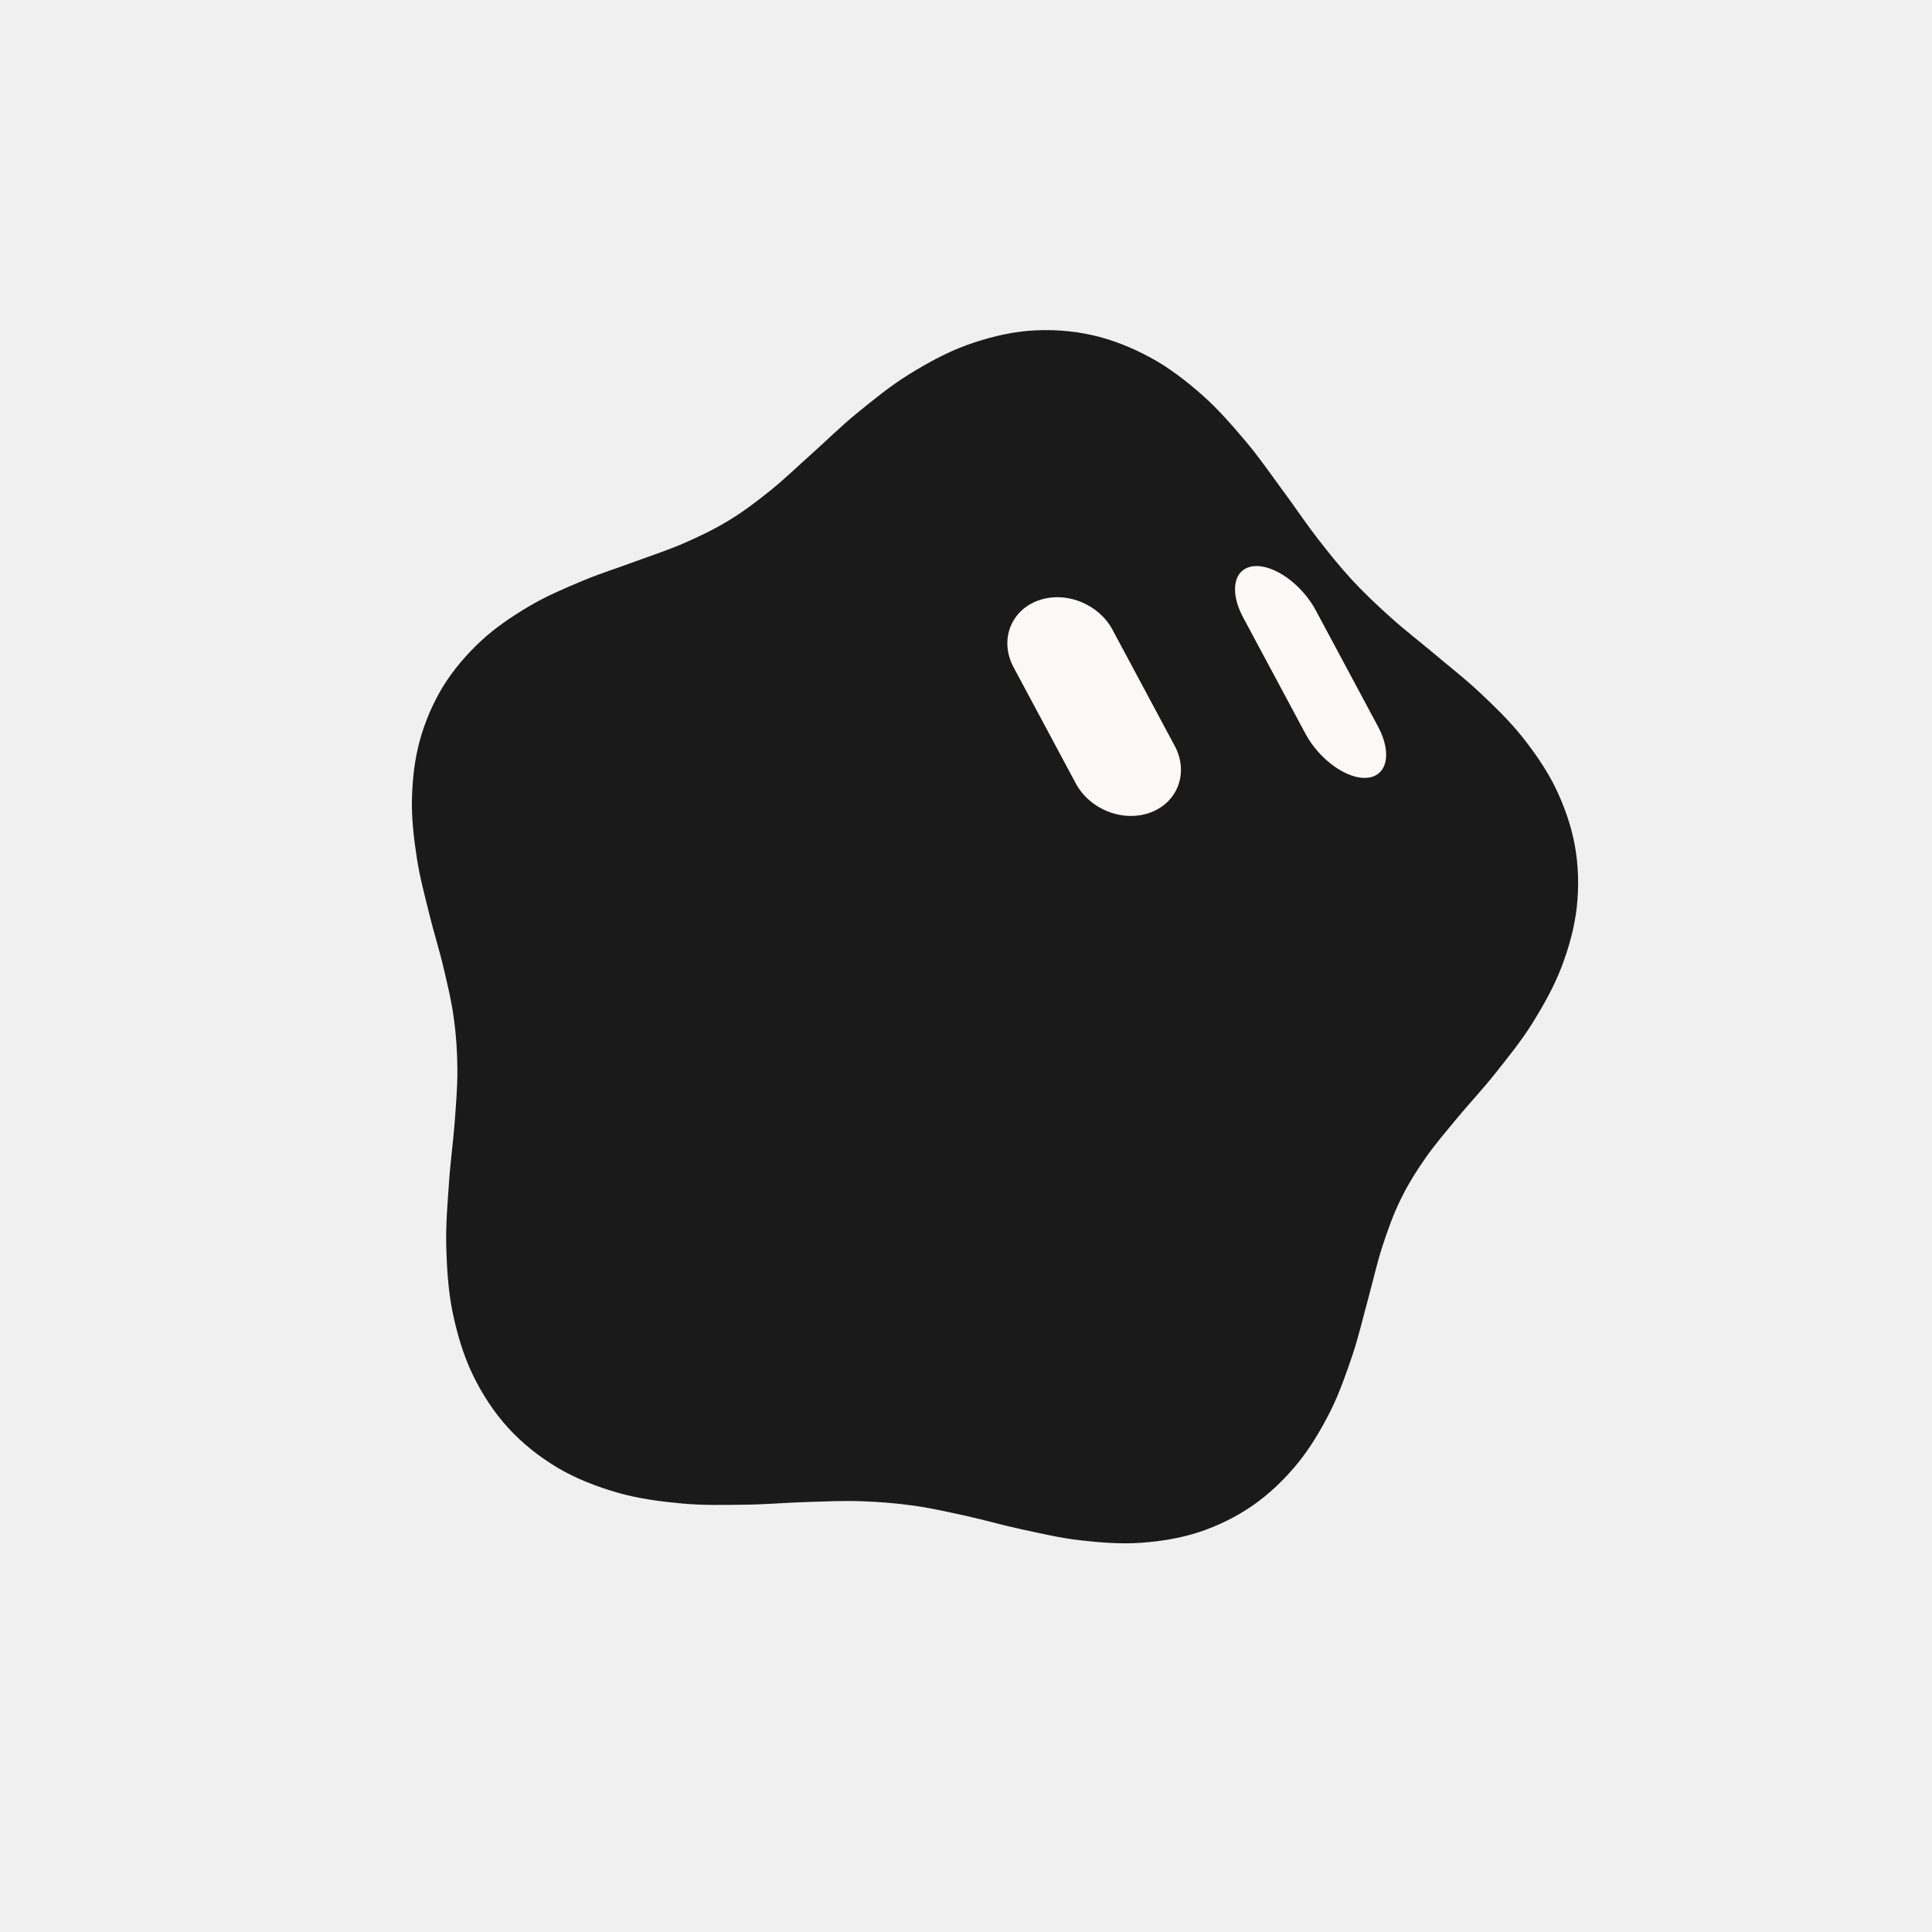
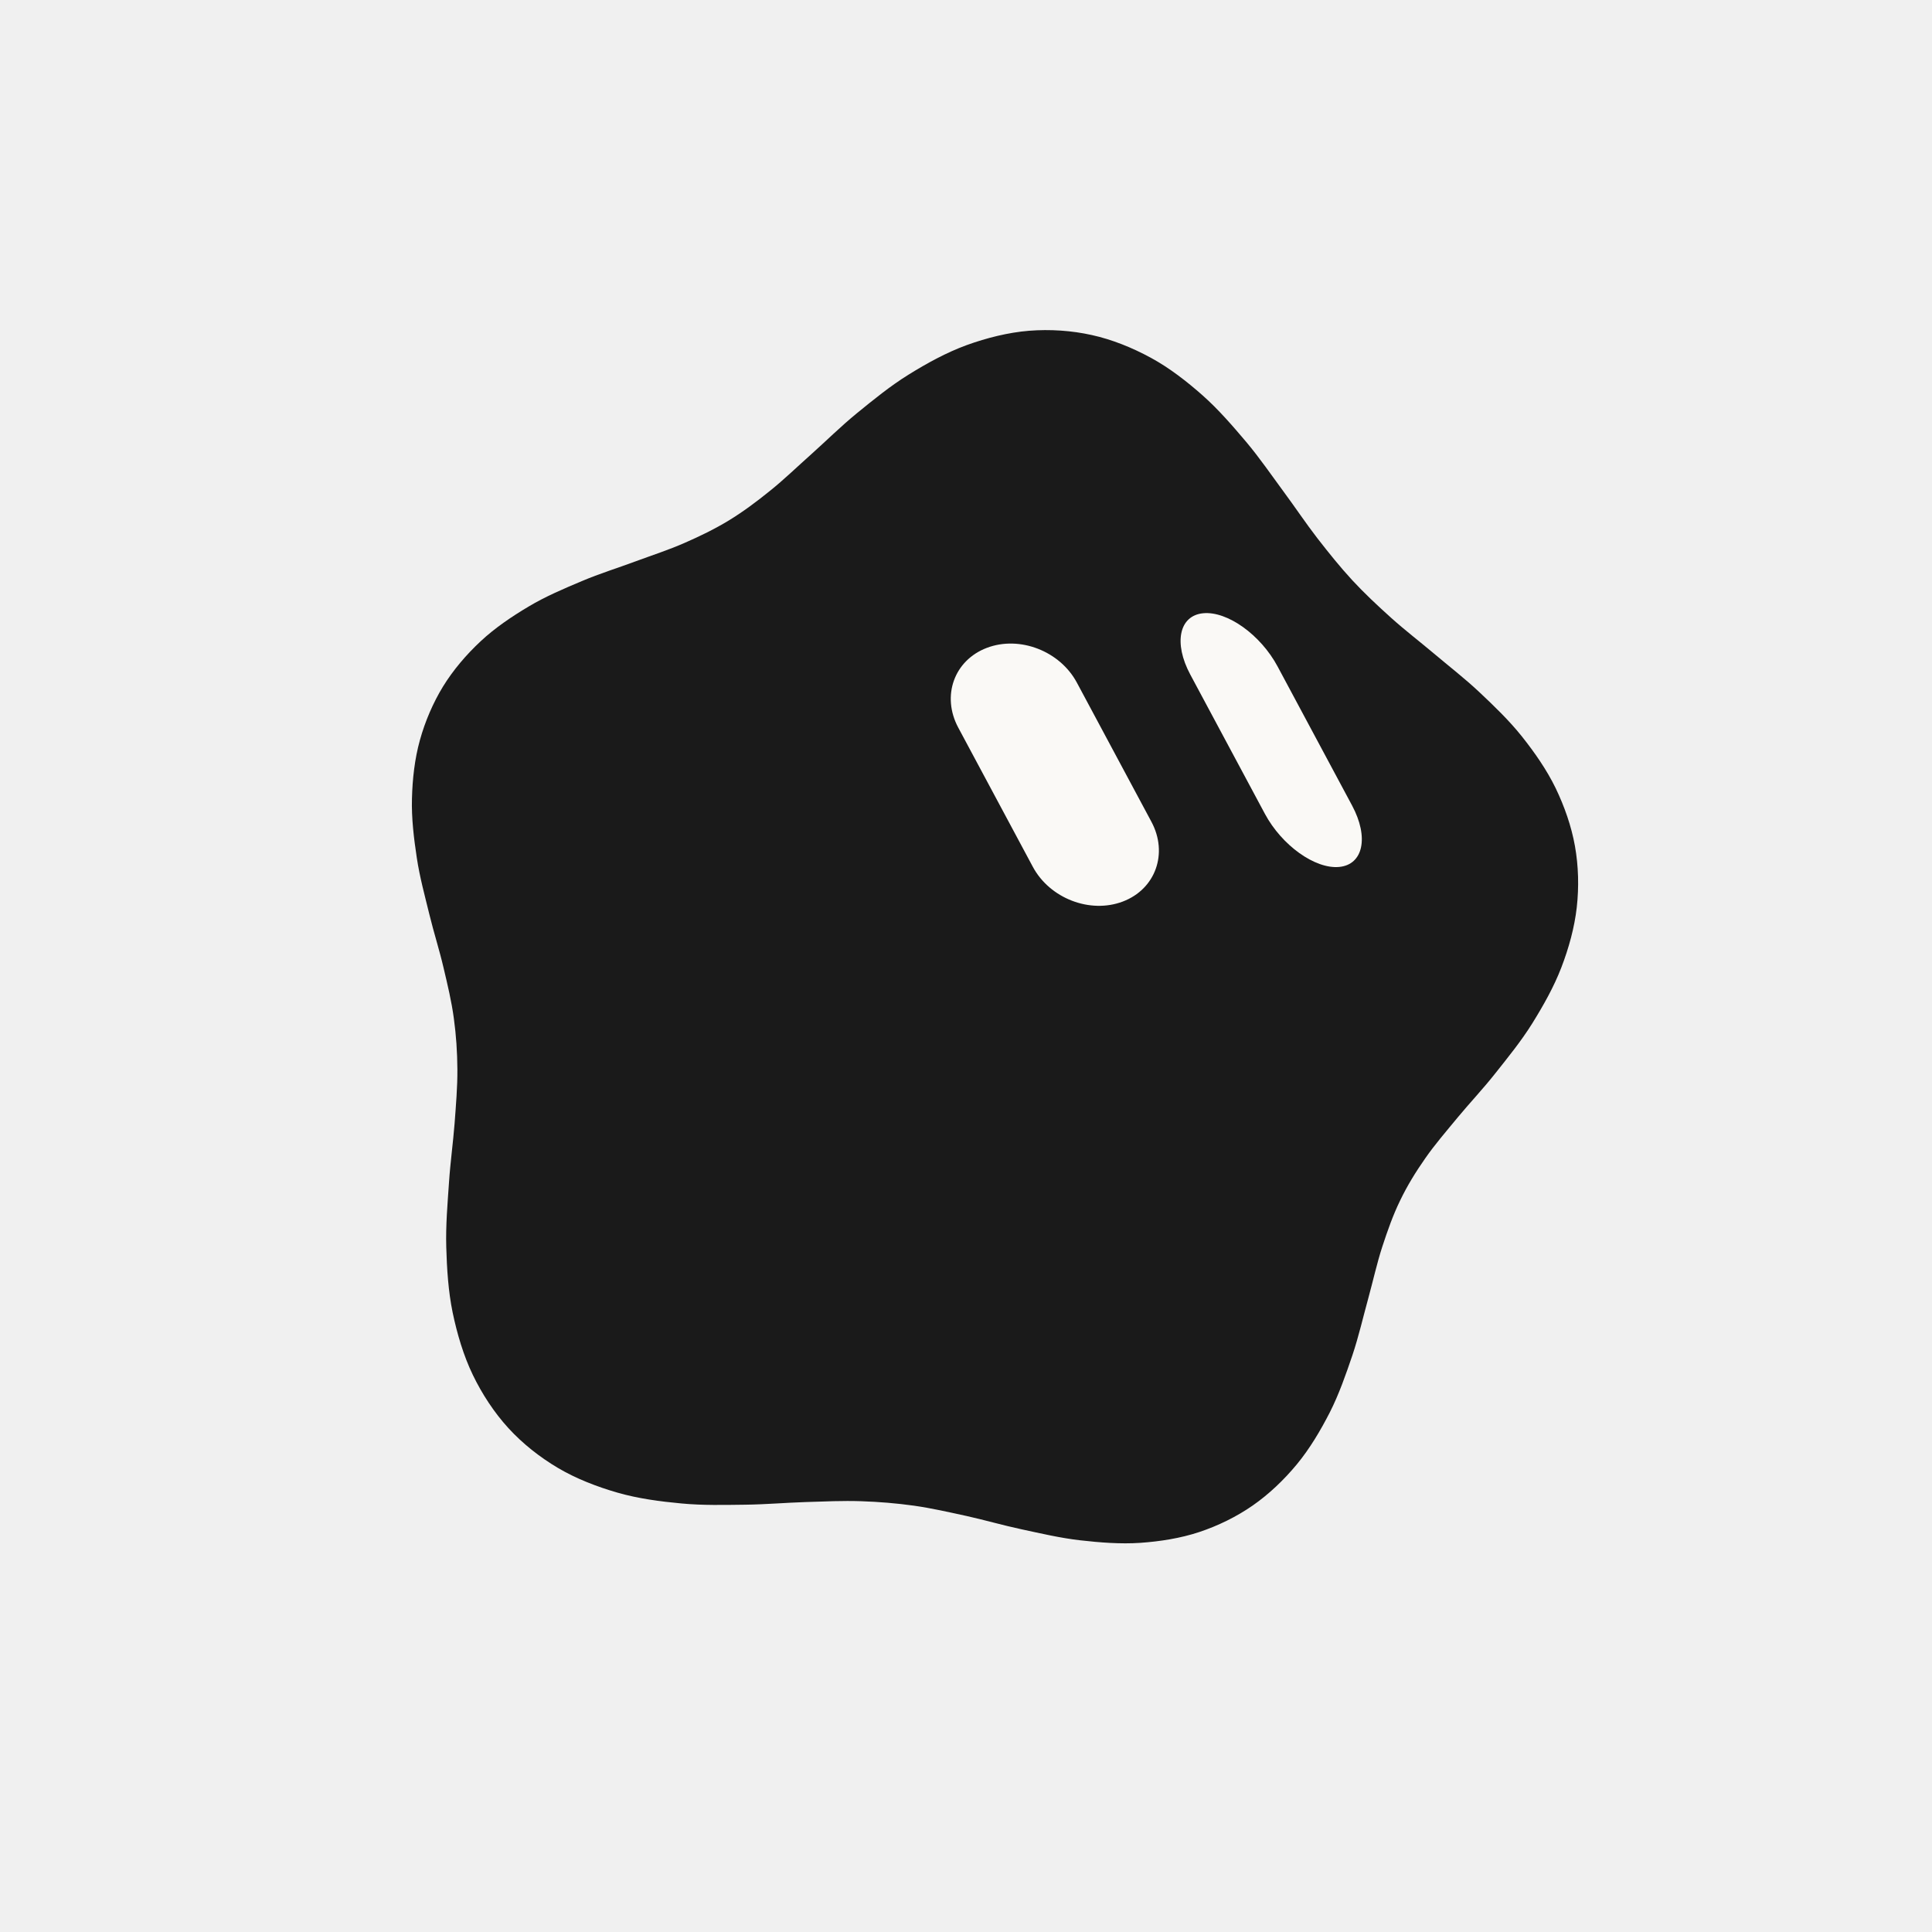
<svg xmlns="http://www.w3.org/2000/svg" viewBox="-158 -158 316 316" width="320" height="320">
  <defs>
    <mask id="m" maskUnits="userSpaceOnUse" x="-158" y="-158" width="316" height="316">
      <path d="M97.37 0.26C96.15 3.44 94.39 6.54 92.6 9.42C90.8 12.3 88.61 14.99 86.58 17.55C84.56 20.11 82.36 22.43 80.44 24.75C78.53 27.07 76.67 29.21 75.1 31.48C73.52 33.74 72.17 35.94 71.01 38.35C69.84 40.75 68.97 43.23 68.09 45.91C67.22 48.59 66.59 51.46 65.78 54.42C64.96 57.38 64.24 60.57 63.2 63.67C62.15 66.76 61.02 70.02 59.51 73C57.99 75.97 56.22 78.96 54.12 81.5C52.02 84.04 49.56 86.39 46.9 88.24C44.24 90.09 41.22 91.56 38.16 92.58C35.09 93.6 31.76 94.12 28.51 94.35C25.25 94.57 21.88 94.3 18.64 93.93C15.41 93.56 12.2 92.8 9.11 92.14C6.02 91.48 3.04 90.61 0.1 89.96C-2.84 89.32 -5.64 88.68 -8.52 88.27C-11.4 87.87 -14.21 87.64 -17.17 87.54C-20.13 87.44 -23.13 87.58 -26.29 87.68C-29.44 87.78 -32.74 88.07 -36.11 88.11C-39.48 88.15 -43.04 88.24 -46.52 87.91C-50 87.59 -53.63 87.11 -57 86.14C-60.37 85.17 -63.76 83.86 -66.74 82.1C-69.71 80.34 -72.53 78.12 -74.85 75.58C-77.17 73.04 -79.15 70.02 -80.67 66.87C-82.19 63.72 -83.23 60.18 -83.96 56.7C-84.68 53.22 -84.91 49.51 -85.01 45.98C-85.11 42.44 -84.8 38.87 -84.57 35.51C-84.35 32.14 -83.89 28.89 -83.65 25.79C-83.42 22.69 -83.17 19.78 -83.19 16.91C-83.21 14.04 -83.39 11.34 -83.77 8.56C-84.14 5.79 -84.79 3.1 -85.46 0.26C-86.12 -2.57 -87.04 -5.44 -87.77 -8.43C-88.5 -11.43 -89.36 -14.55 -89.83 -17.71C-90.31 -20.87 -90.71 -24.18 -90.62 -27.39C-90.54 -30.6 -90.17 -33.9 -89.32 -36.95C-88.47 -40.01 -87.18 -43.03 -85.53 -45.73C-83.87 -48.42 -81.73 -50.93 -79.39 -53.11C-77.06 -55.29 -74.29 -57.16 -71.53 -58.8C-68.77 -60.45 -65.72 -61.74 -62.82 -62.96C-59.92 -64.19 -56.93 -65.11 -54.14 -66.15C-51.35 -67.18 -48.63 -68.06 -46.08 -69.18C-43.52 -70.3 -41.14 -71.45 -38.8 -72.87C-36.46 -74.3 -34.3 -75.91 -32.05 -77.73C-29.79 -79.54 -27.63 -81.64 -25.26 -83.75C-22.89 -85.87 -20.49 -88.25 -17.85 -90.41C-15.2 -92.57 -12.4 -94.86 -9.4 -96.72C-6.41 -98.58 -3.18 -100.35 0.1 -101.55C3.39 -102.74 6.9 -103.62 10.31 -103.9C13.73 -104.17 17.27 -103.94 20.58 -103.2C23.9 -102.47 27.2 -101.13 30.22 -99.49C33.24 -97.85 36.09 -95.64 38.69 -93.34C41.29 -91.04 43.63 -88.32 45.84 -85.71C48.04 -83.09 49.97 -80.27 51.91 -77.64C53.85 -75.02 55.59 -72.4 57.47 -69.97C59.35 -67.55 61.17 -65.28 63.17 -63.11C65.18 -60.94 67.28 -58.98 69.51 -56.97C71.74 -54.96 74.16 -53.11 76.57 -51.08C78.98 -49.04 81.58 -47.04 83.98 -44.78C86.37 -42.53 88.85 -40.15 90.93 -37.54C93.01 -34.92 94.99 -32.08 96.44 -29.1C97.88 -26.11 99.02 -22.87 99.6 -19.62C100.18 -16.37 100.27 -12.93 99.9 -9.61C99.53 -6.3 98.59 -2.91 97.37 0.26Z" fill="#fff" />
-       <path d="M-9.3 -11.3A9.3 9.3 0 0 1 0 -20.6L0 -20.6A9.3 9.3 0 0 1 9.3 -11.3L9.3 11.3A9.3 9.3 0 0 1 0 20.6L0 20.6A9.3 9.3 0 0 1 -9.3 11.3Z" transform="matrix(0.87,-0.33,0.45,0.84,20.96,-42.43)" opacity="1" fill="#000" />
-       <path d="M-9.3 -11.3A9.3 9.3 0 0 1 0 -20.6L0 -20.6A9.3 9.3 0 0 1 9.3 -11.3L9.3 11.3A9.3 9.3 0 0 1 0 20.6L0 20.6A9.3 9.3 0 0 1 -9.3 11.3Z" transform="matrix(0.64,-0.06,0.45,0.84,56.36,-48.09)" opacity="1" fill="#000" />
+       <path d="M-11.15 -13.55A11.15 11.15 0 0 1 0 -24.7L0 -24.7A11.15 11.15 0 0 1 11.15 -13.55L11.15 13.55A11.15 11.15 0 0 1 0 24.7L0 24.7A11.15 11.15 0 0 1 -11.15 13.55Z" transform="matrix(0.87,-0.33,0.45,0.84,14.53,-31.29)" opacity="1" fill="#000" />
+       <path d="M-11.15 -13.55A11.15 11.15 0 0 1 0 -24.7L0 -24.7A11.15 11.15 0 0 1 11.15 -13.55L11.15 13.55A11.15 11.15 0 0 1 0 24.7L0 24.7A11.15 11.15 0 0 1 -11.15 13.55Z" transform="matrix(0.64,-0.06,0.45,0.84,49.92,-36.95)" opacity="1" fill="#000" />
    </mask>
  </defs>
  <g opacity="1">
    <path d="M97.37 0.26C96.15 3.44 94.39 6.54 92.6 9.42C90.8 12.3 88.61 14.99 86.58 17.55C84.56 20.11 82.36 22.43 80.44 24.75C78.53 27.07 76.67 29.21 75.1 31.48C73.52 33.74 72.17 35.94 71.01 38.35C69.84 40.75 68.97 43.23 68.09 45.91C67.22 48.59 66.59 51.46 65.78 54.42C64.96 57.38 64.24 60.57 63.2 63.67C62.15 66.76 61.02 70.02 59.51 73C57.99 75.97 56.22 78.96 54.12 81.5C52.02 84.04 49.56 86.39 46.9 88.24C44.24 90.09 41.22 91.56 38.16 92.58C35.09 93.6 31.76 94.12 28.51 94.35C25.25 94.57 21.88 94.3 18.64 93.93C15.41 93.56 12.2 92.8 9.11 92.14C6.02 91.48 3.04 90.61 0.1 89.96C-2.84 89.32 -5.64 88.68 -8.52 88.27C-11.4 87.87 -14.21 87.64 -17.17 87.54C-20.13 87.44 -23.13 87.58 -26.29 87.68C-29.44 87.78 -32.74 88.07 -36.11 88.11C-39.48 88.15 -43.04 88.24 -46.52 87.91C-50 87.59 -53.63 87.11 -57 86.14C-60.37 85.17 -63.76 83.86 -66.74 82.1C-69.71 80.34 -72.53 78.12 -74.85 75.58C-77.17 73.04 -79.15 70.02 -80.67 66.87C-82.19 63.72 -83.23 60.18 -83.96 56.7C-84.68 53.22 -84.91 49.51 -85.01 45.98C-85.11 42.44 -84.8 38.87 -84.57 35.51C-84.35 32.14 -83.89 28.89 -83.65 25.79C-83.42 22.69 -83.17 19.78 -83.19 16.91C-83.21 14.04 -83.39 11.34 -83.77 8.56C-84.14 5.79 -84.79 3.1 -85.46 0.26C-86.12 -2.57 -87.04 -5.44 -87.77 -8.43C-88.5 -11.43 -89.36 -14.55 -89.83 -17.71C-90.31 -20.87 -90.71 -24.18 -90.62 -27.39C-90.54 -30.6 -90.17 -33.9 -89.32 -36.95C-88.47 -40.01 -87.18 -43.03 -85.53 -45.73C-83.87 -48.42 -81.73 -50.93 -79.39 -53.11C-77.06 -55.29 -74.29 -57.16 -71.53 -58.8C-68.77 -60.45 -65.72 -61.74 -62.82 -62.96C-59.92 -64.19 -56.93 -65.11 -54.14 -66.15C-51.35 -67.18 -48.63 -68.06 -46.08 -69.18C-43.52 -70.3 -41.14 -71.45 -38.8 -72.87C-36.46 -74.3 -34.3 -75.91 -32.05 -77.73C-29.79 -79.54 -27.63 -81.64 -25.26 -83.75C-22.89 -85.87 -20.49 -88.25 -17.85 -90.41C-15.2 -92.57 -12.4 -94.86 -9.4 -96.72C-6.41 -98.58 -3.18 -100.35 0.1 -101.55C3.39 -102.74 6.9 -103.62 10.31 -103.9C13.73 -104.17 17.27 -103.94 20.58 -103.2C23.9 -102.47 27.2 -101.13 30.22 -99.49C33.24 -97.85 36.09 -95.64 38.69 -93.34C41.29 -91.04 43.63 -88.32 45.84 -85.71C48.04 -83.09 49.97 -80.27 51.91 -77.64C53.85 -75.02 55.59 -72.4 57.47 -69.97C59.35 -67.55 61.17 -65.28 63.17 -63.11C65.18 -60.94 67.28 -58.98 69.51 -56.97C71.74 -54.96 74.16 -53.11 76.57 -51.08C78.98 -49.04 81.58 -47.04 83.98 -44.78C86.37 -42.53 88.85 -40.15 90.93 -37.54C93.01 -34.92 94.99 -32.08 96.44 -29.1C97.88 -26.11 99.02 -22.87 99.6 -19.62C100.18 -16.37 100.27 -12.93 99.9 -9.61C99.53 -6.3 98.59 -2.91 97.37 0.26Z" fill="#faf9f6" />
    <g mask="url(#m)">
      <rect x="-158" y="-158" width="316" height="316" fill="#1a1a1a" />
    </g>
  </g>
  <g />
</svg>
